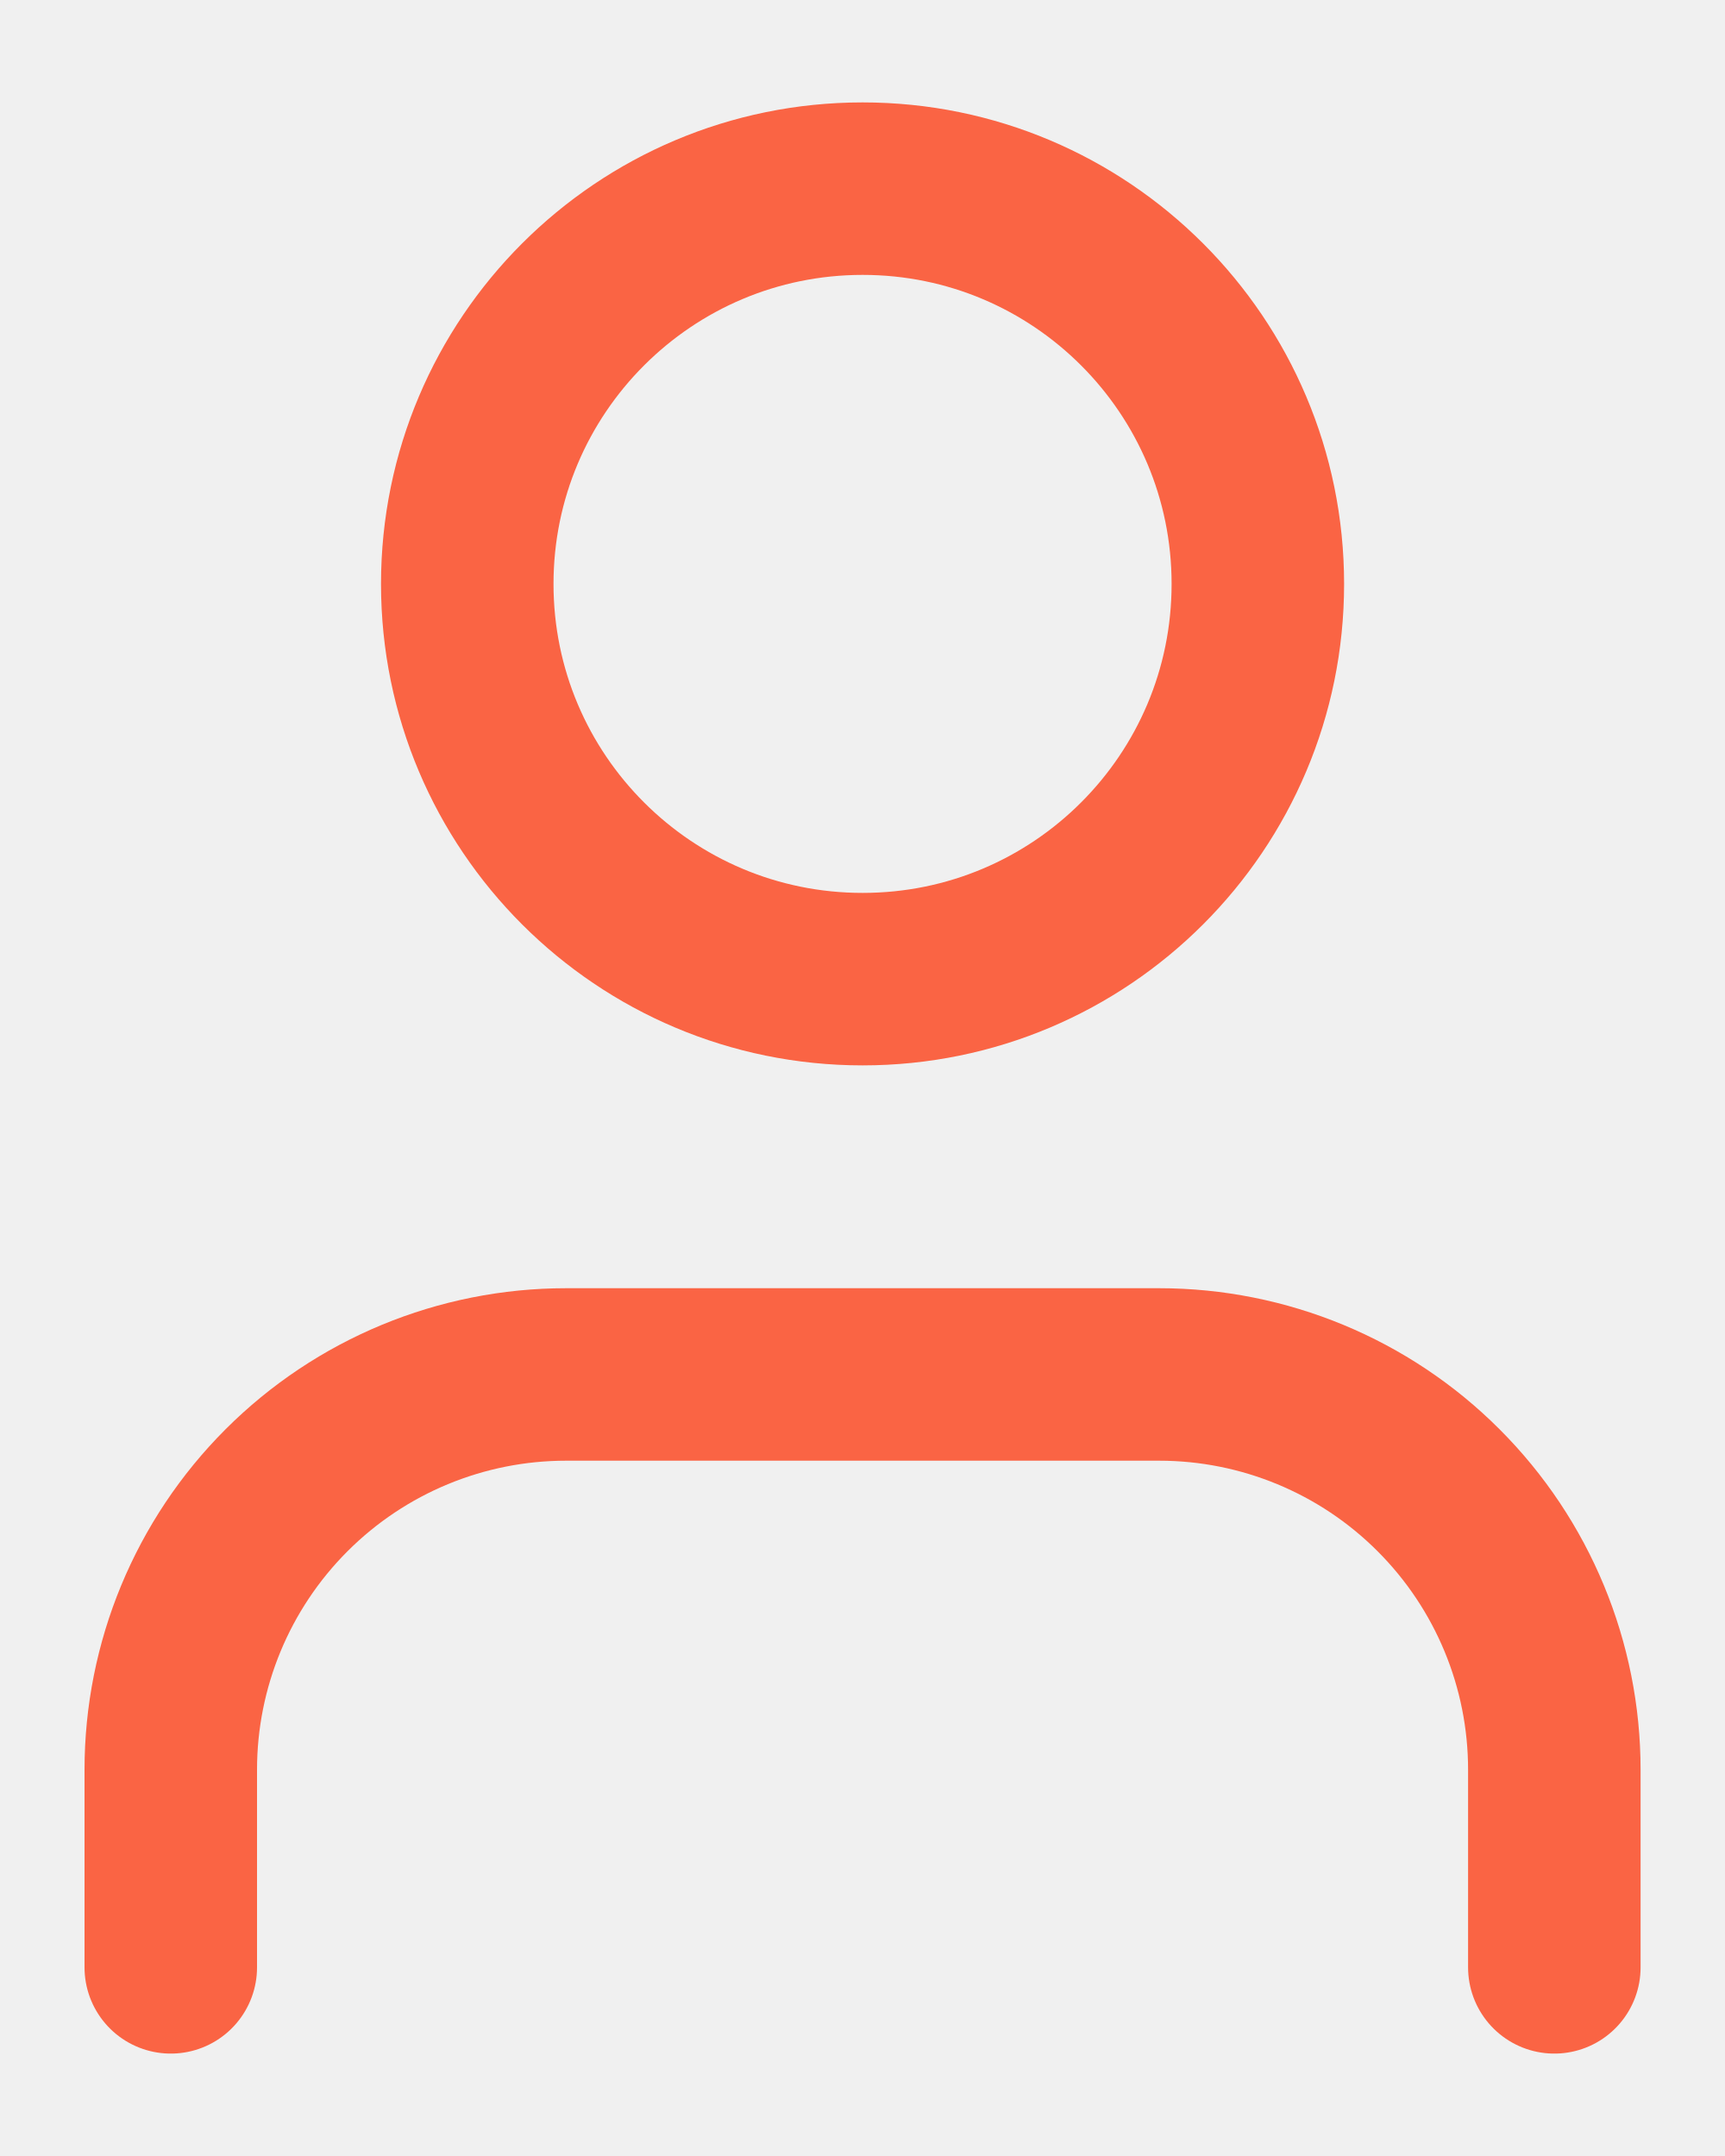
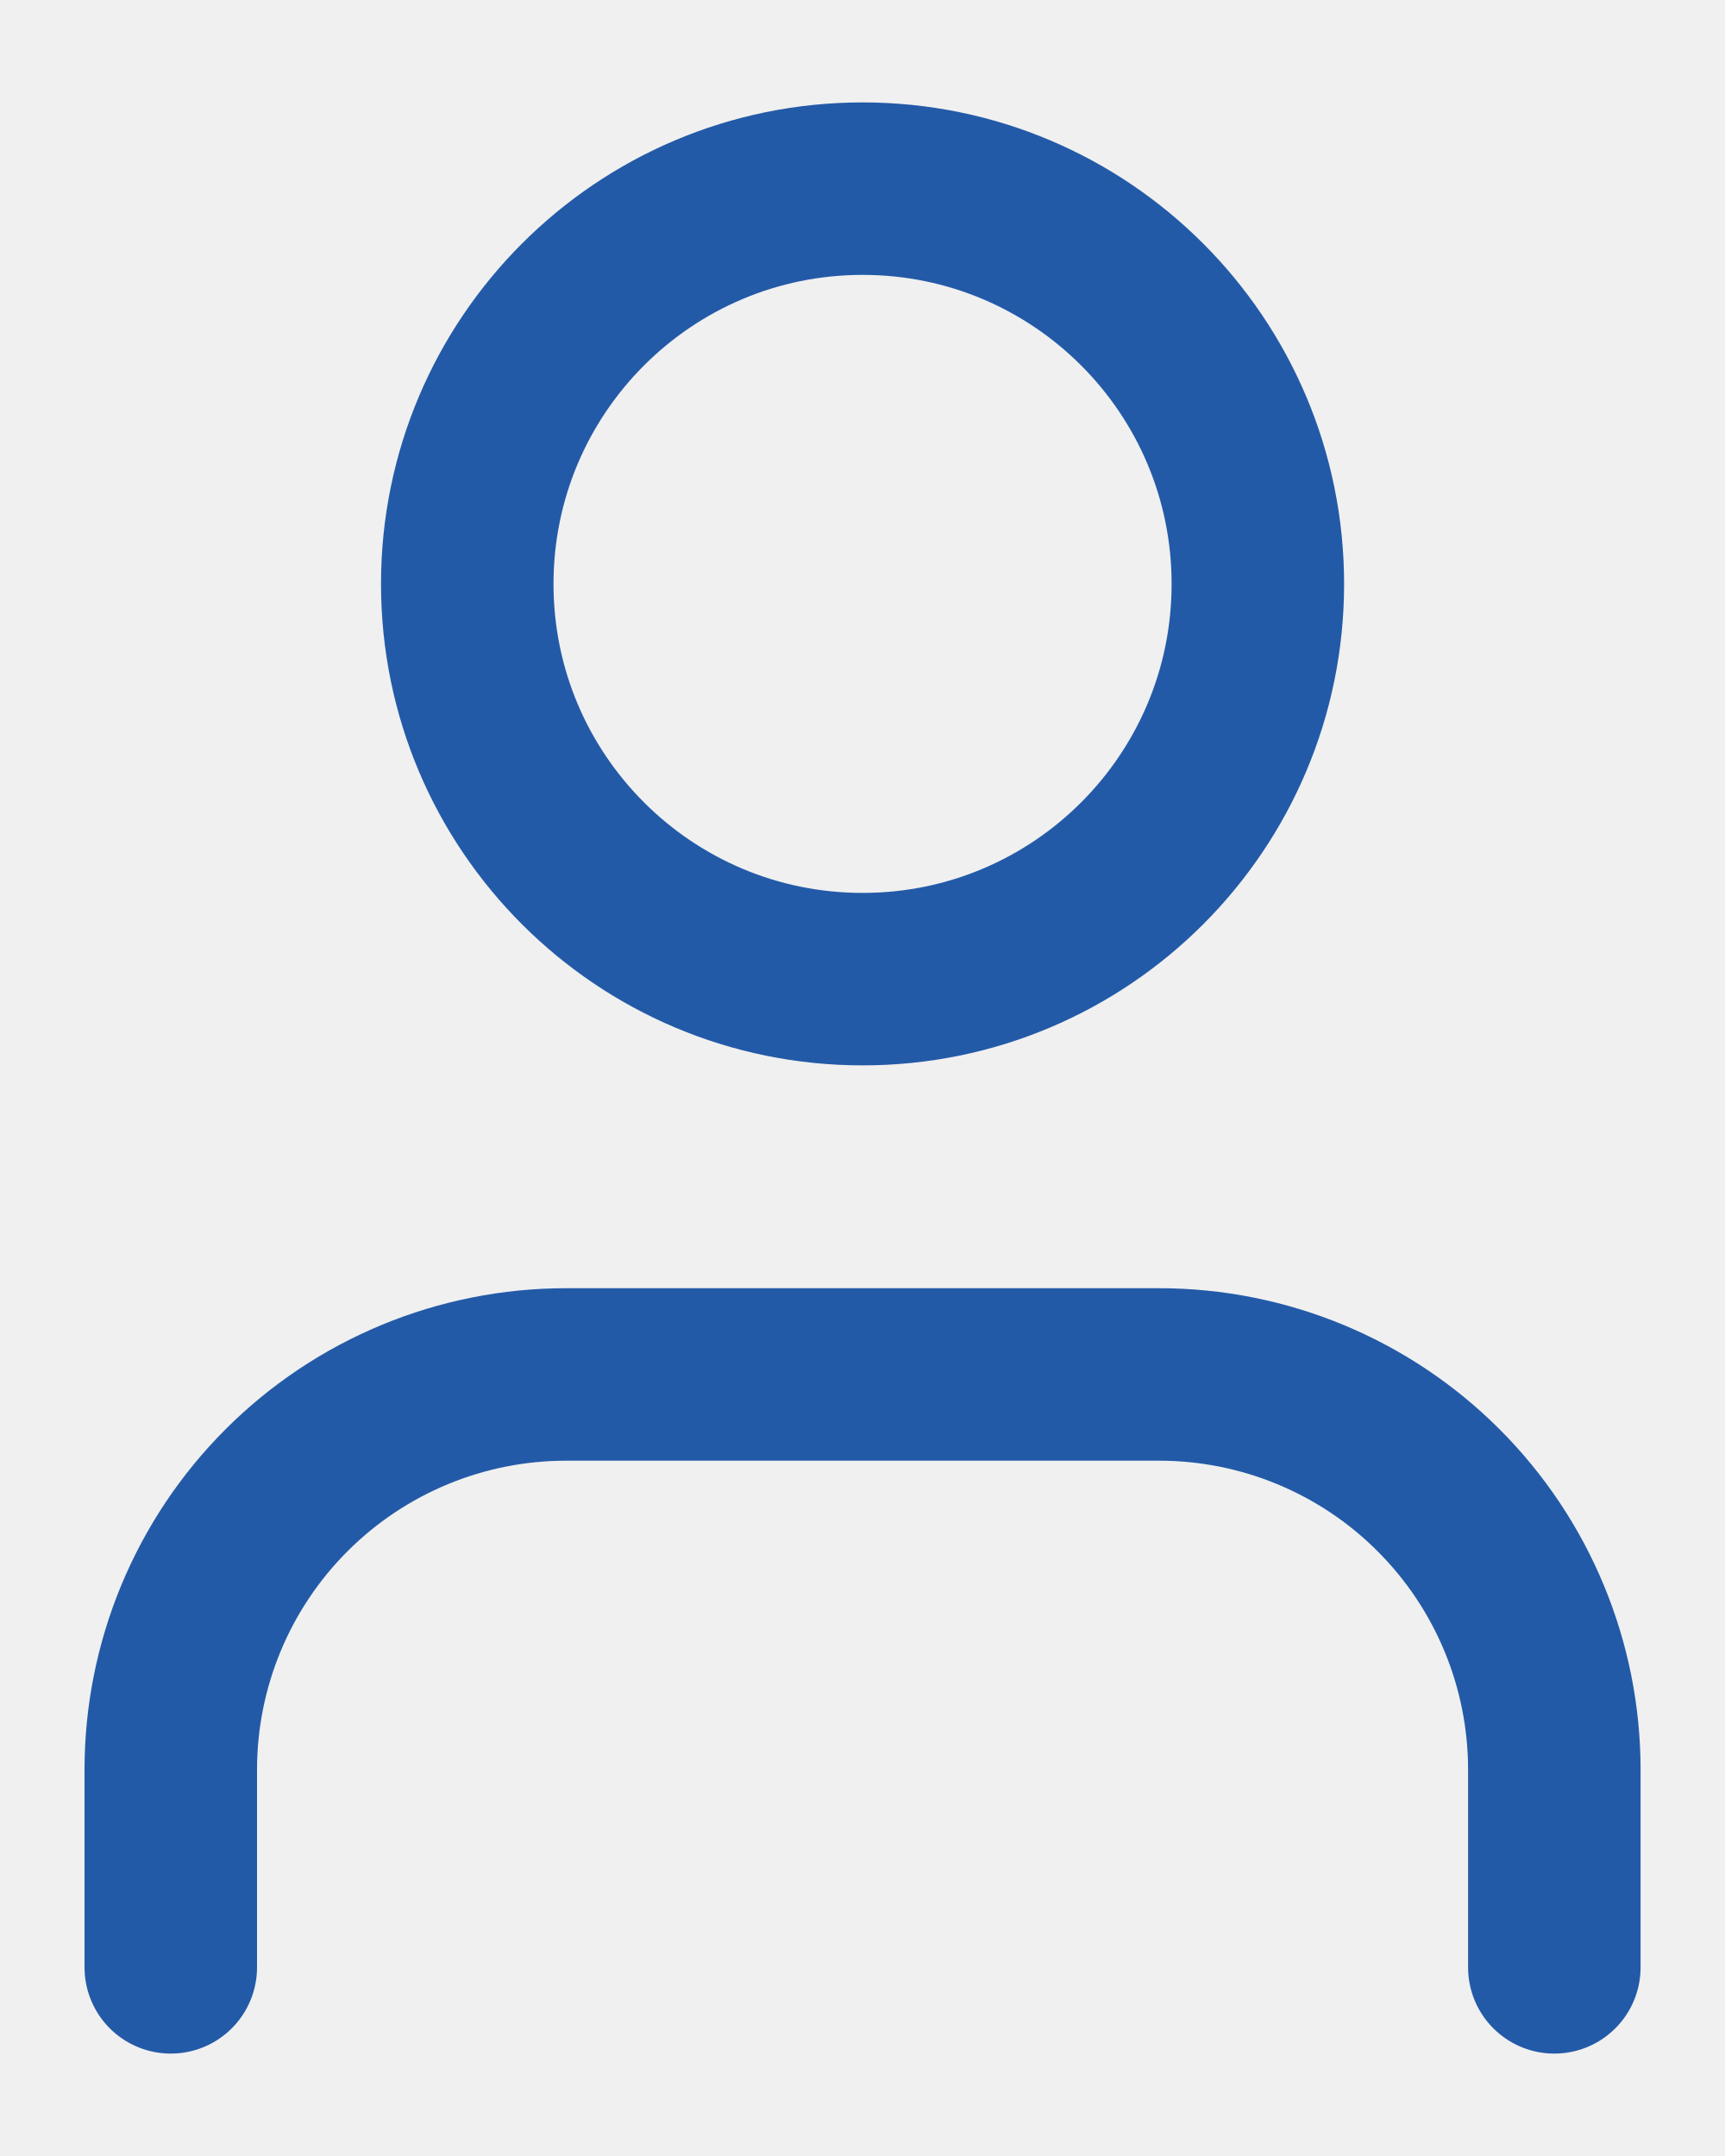
<svg xmlns="http://www.w3.org/2000/svg" width="16" height="20" viewBox="0 0 16 20" fill="none">
-   <path d="M14.417 18.25V16.417C14.417 15.444 14.031 14.512 13.343 13.824C12.656 13.136 11.723 12.75 10.751 12.75H5.251C4.278 12.75 3.346 13.136 2.658 13.824C1.97 14.512 1.584 15.444 1.584 16.417V18.25" stroke="#FA6444" stroke-width="1.6" stroke-linecap="round" stroke-linejoin="round" />
-   <path d="M8.001 9.083C10.026 9.083 11.667 7.442 11.667 5.417C11.667 3.392 10.026 1.75 8.001 1.75C5.976 1.75 4.334 3.392 4.334 5.417C4.334 7.442 5.976 9.083 8.001 9.083Z" stroke="#FA6444" stroke-width="1.6" stroke-linecap="round" stroke-linejoin="round" />
+   <g clip-path="url(#clip0_190_12)">
+     <path d="M14.417 18.25V16.417C14.417 15.444 14.031 14.512 13.343 13.824C12.656 13.136 11.723 12.75 10.751 12.75H5.251C4.278 12.75 3.346 13.136 2.658 13.824C1.97 14.512 1.584 15.444 1.584 16.417V18.25" stroke="#235AA8" stroke-width="1.6" stroke-linecap="round" stroke-linejoin="round" />
+     <path d="M8.001 9.083C10.026 9.083 11.667 7.442 11.667 5.417C11.667 3.392 10.026 1.75 8.001 1.75C5.976 1.75 4.334 3.392 4.334 5.417C4.334 7.442 5.976 9.083 8.001 9.083Z" stroke="#235AA8" stroke-width="1.6" stroke-linecap="round" stroke-linejoin="round" />
+   </g>
+   <defs>
+     <clipPath id="clip0_190_12">
+       <rect width="16" height="20" fill="white" />
+     </clipPath>
+   </defs>
</svg>
